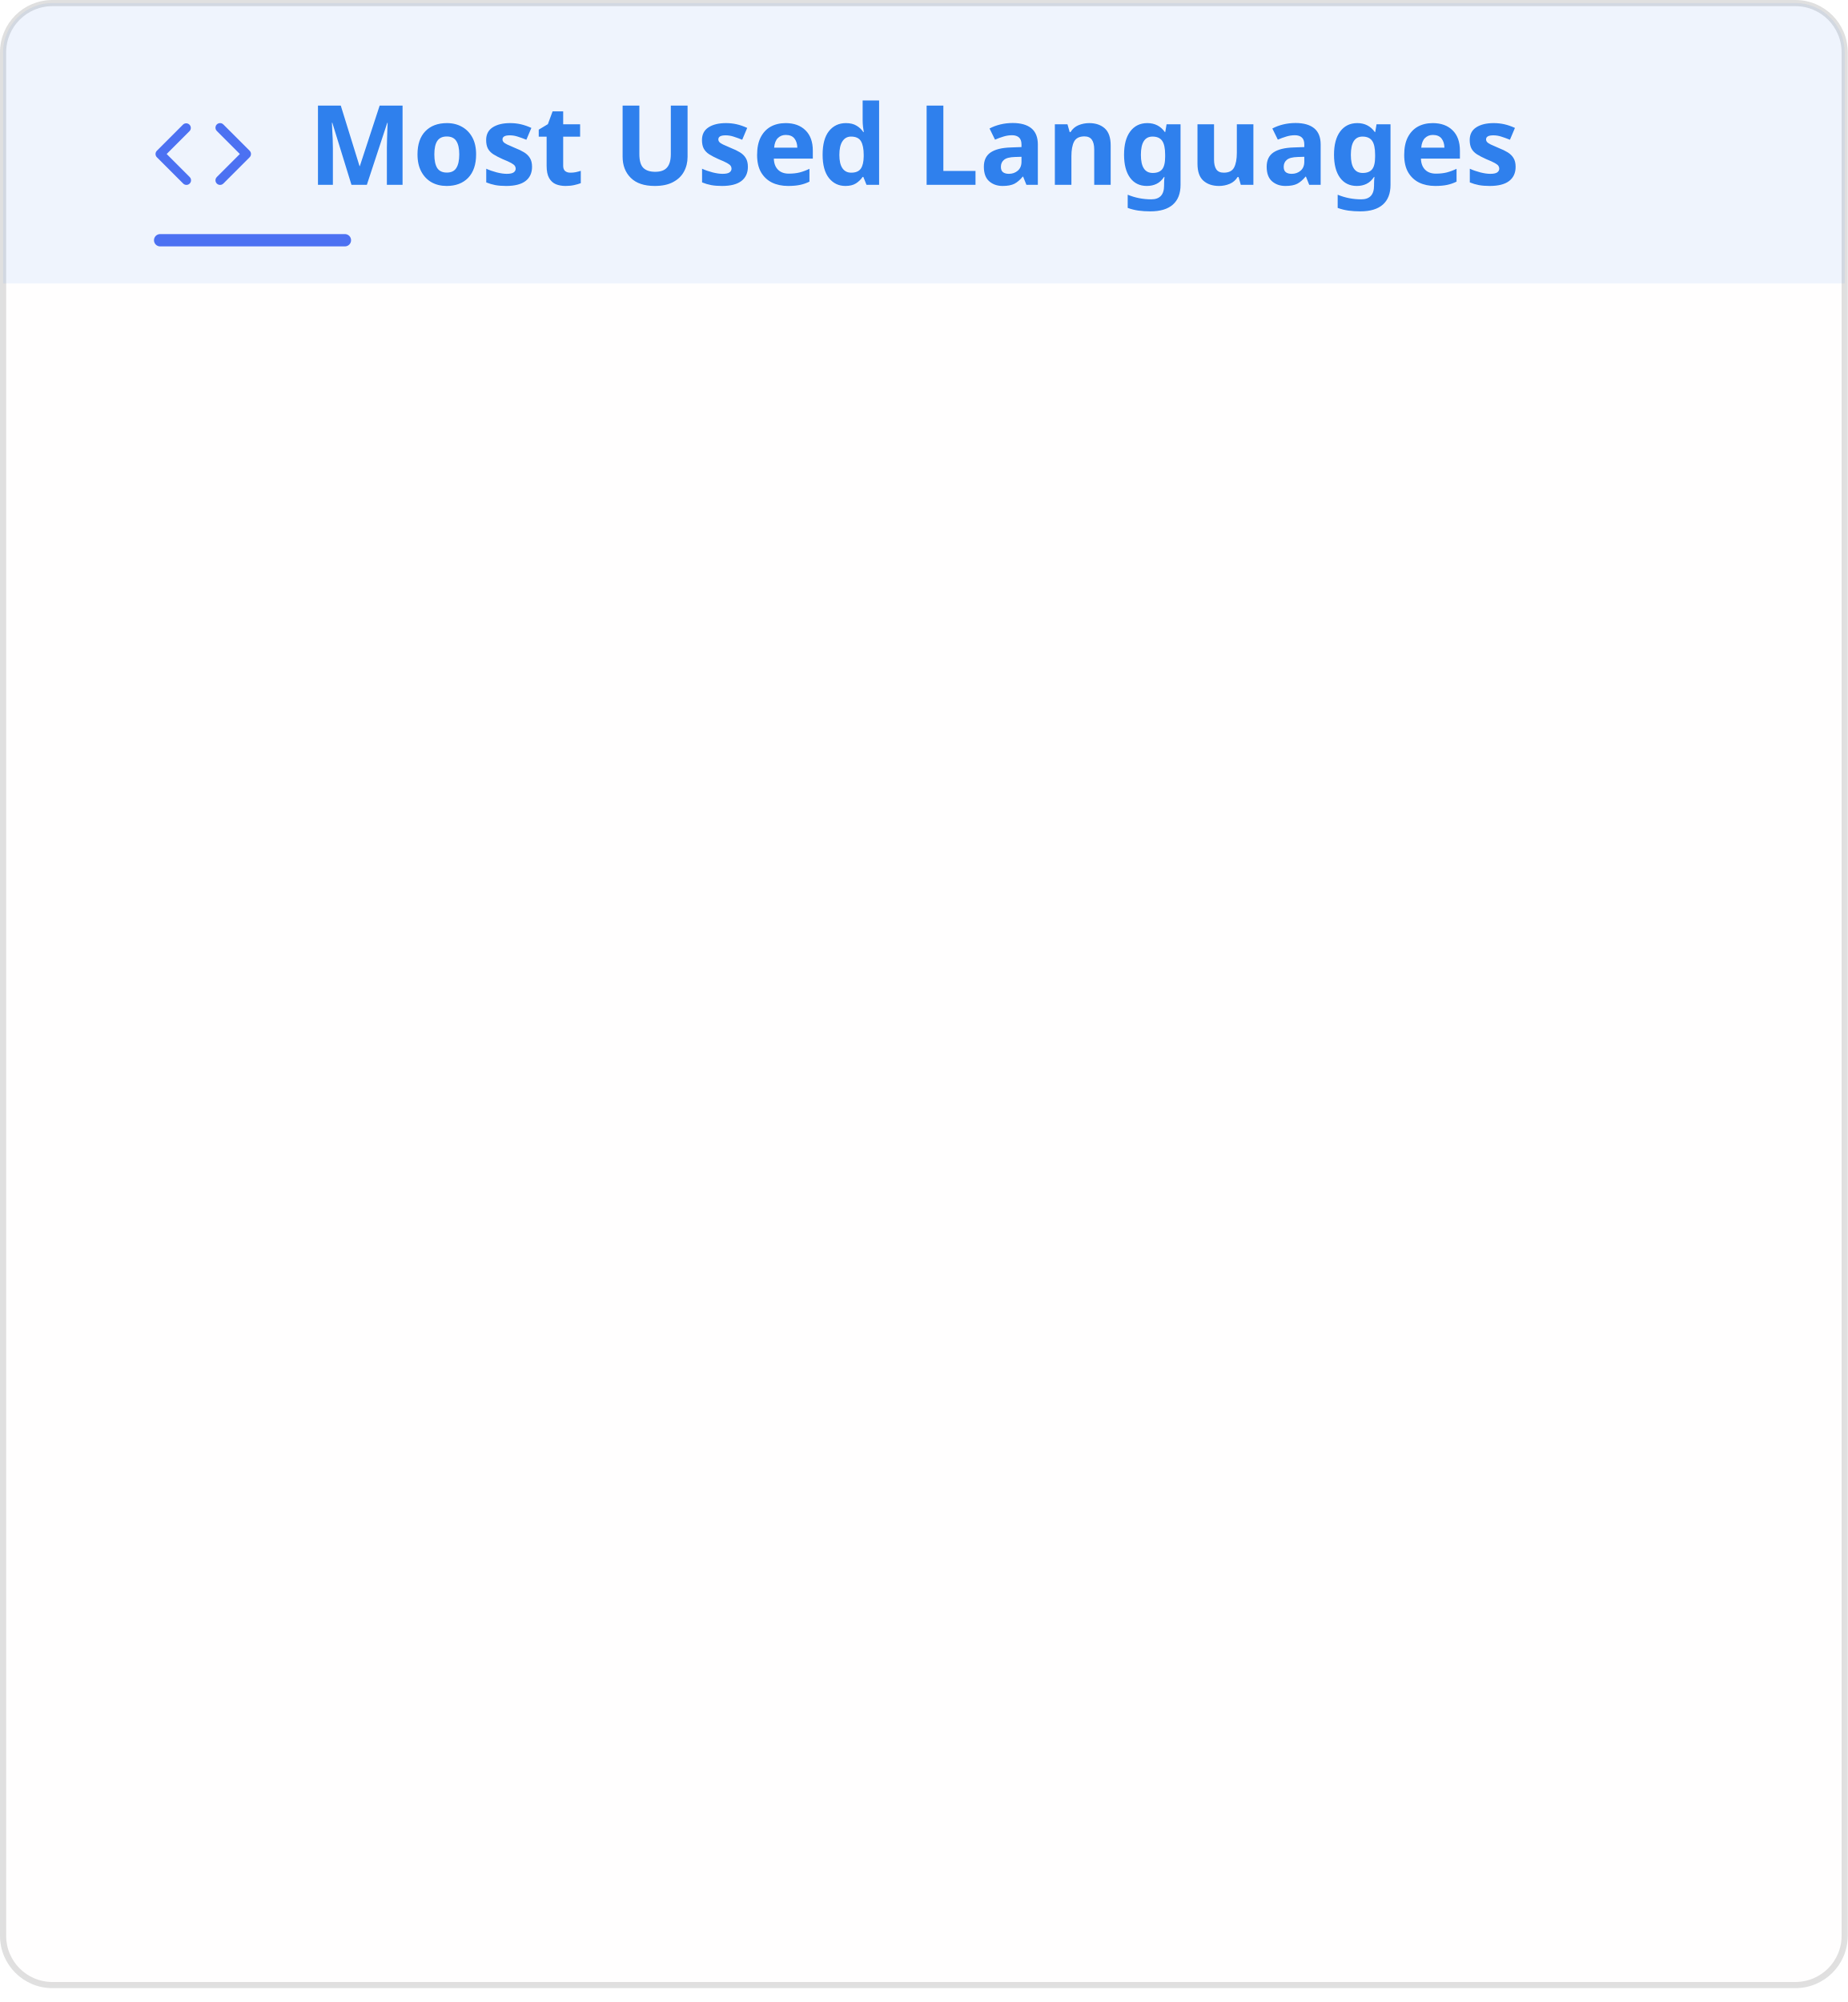
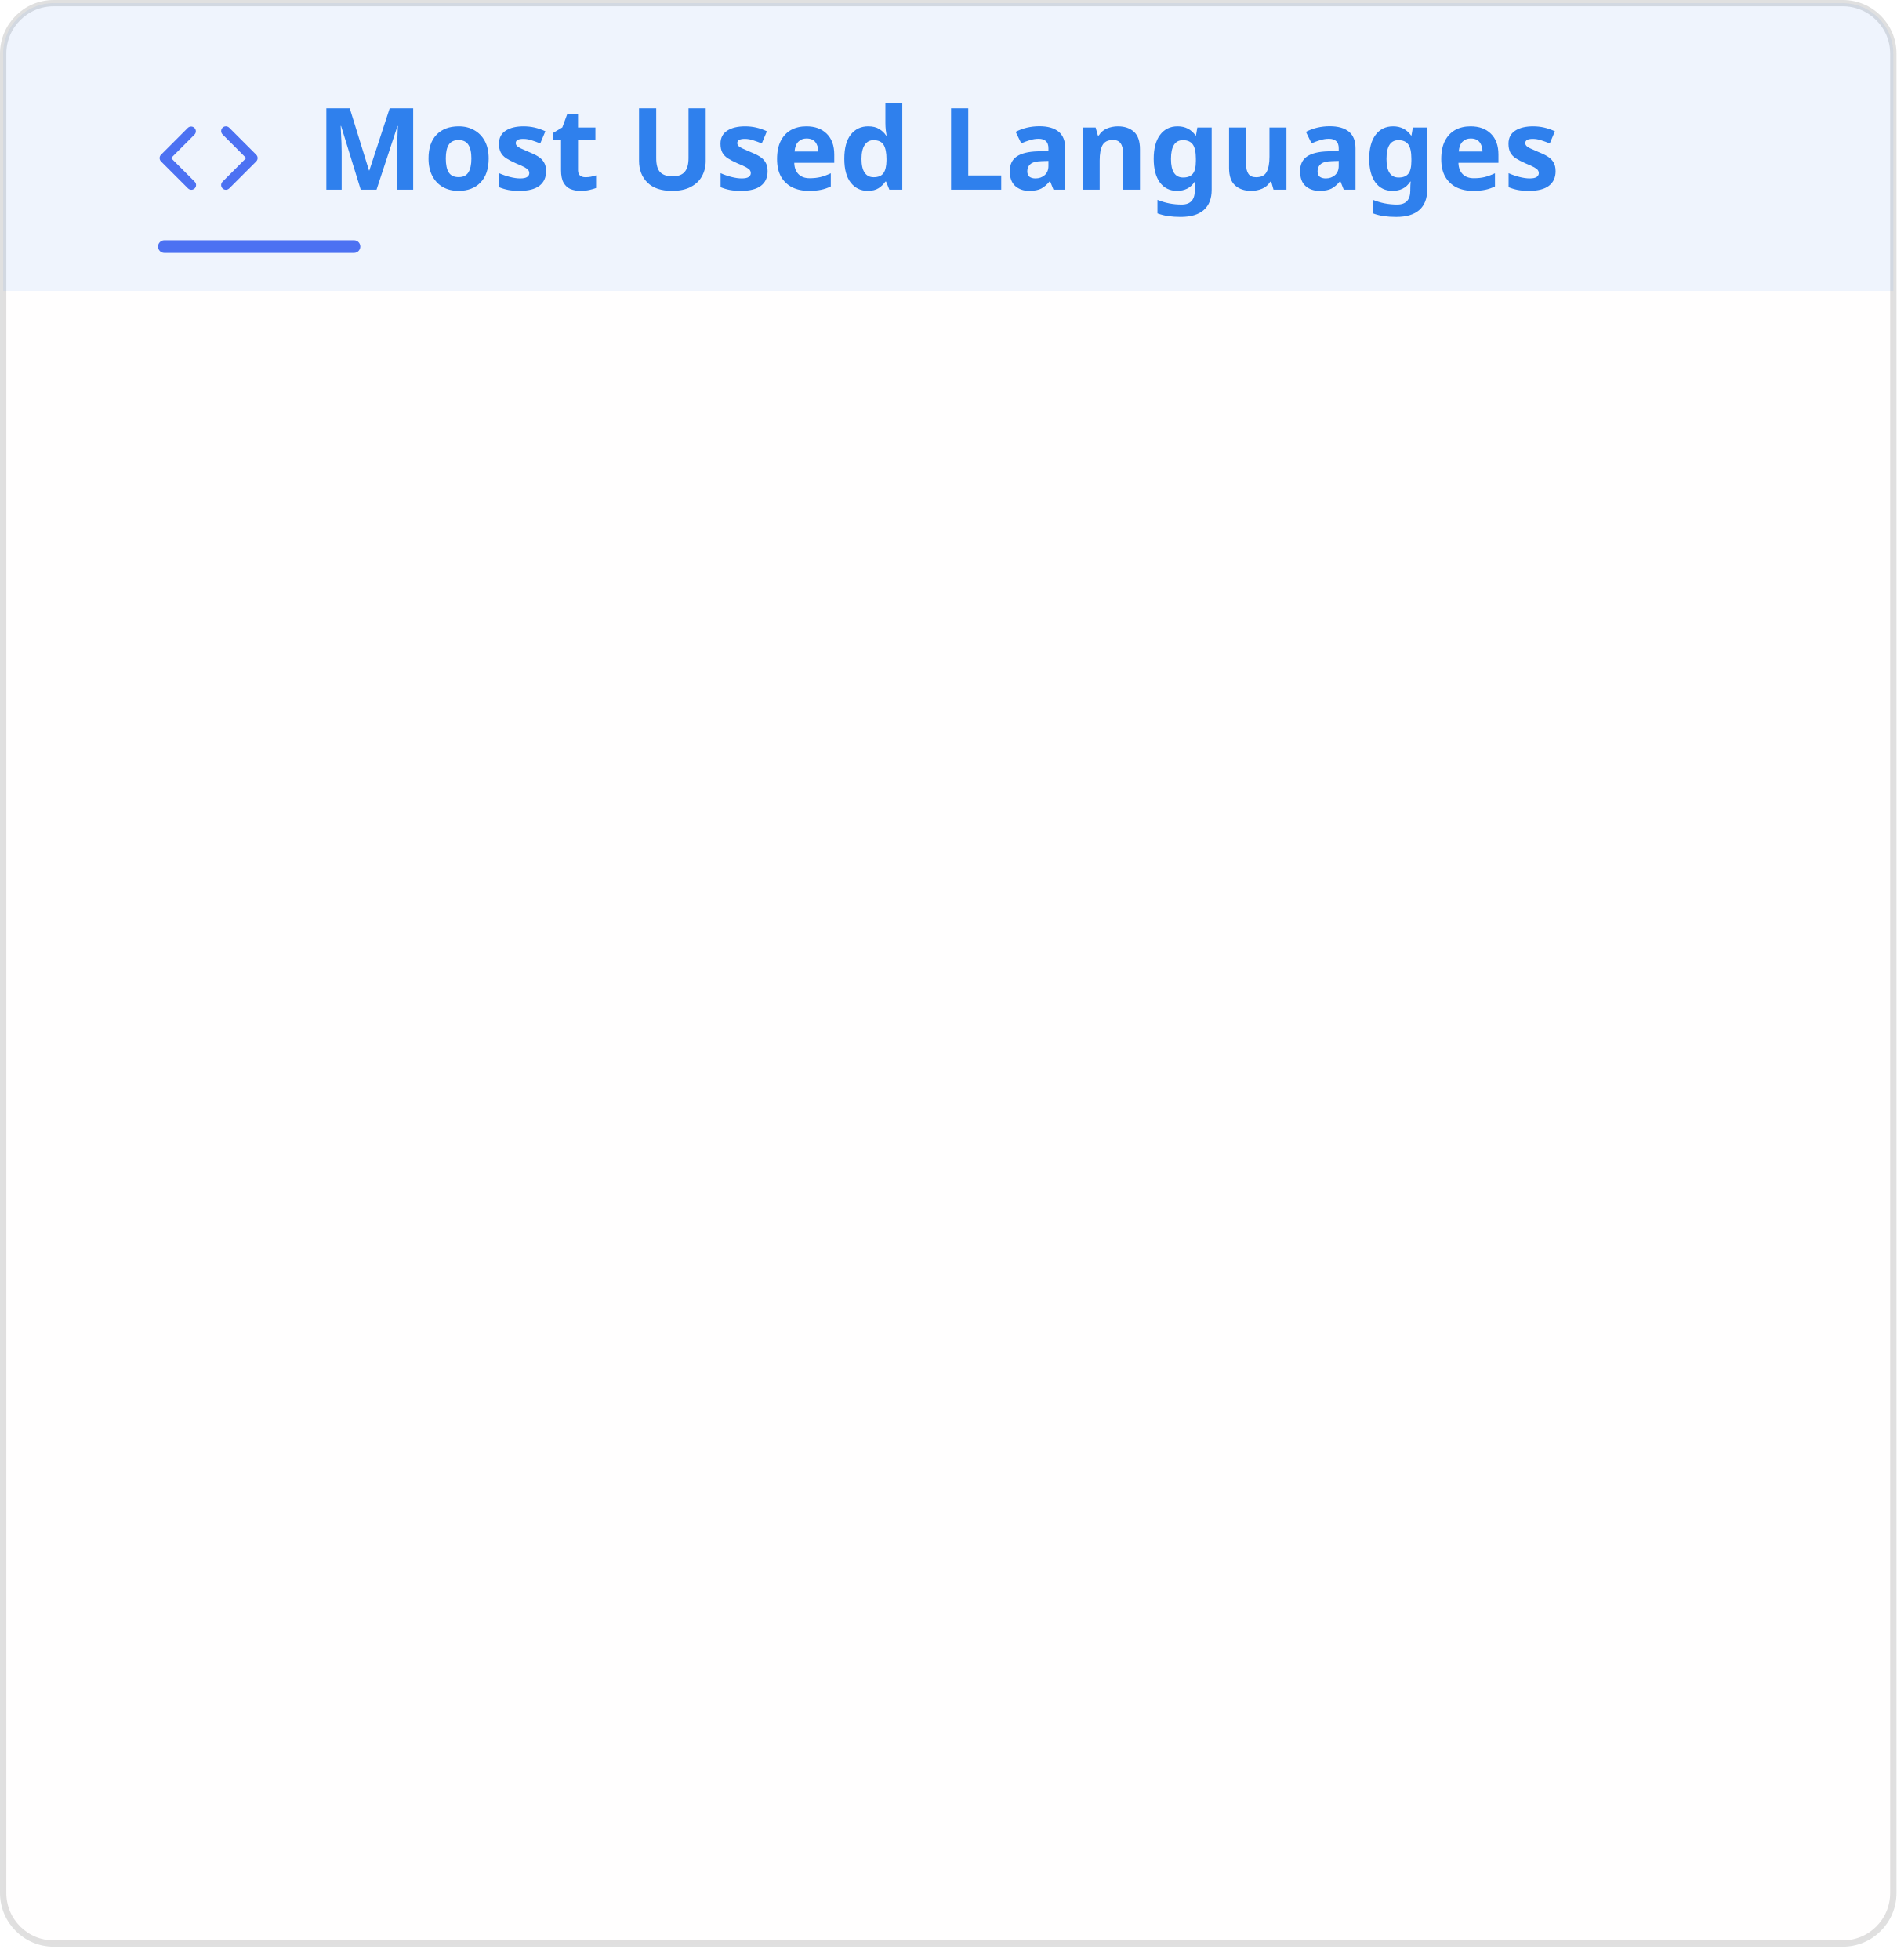
- <svg xmlns="http://www.w3.org/2000/svg" width="300" height="325" viewBox="0 0 300 325" fill="none" role="img" aria-labelledby="title-id desc-id">
+ <svg xmlns="http://www.w3.org/2000/svg" width="300" height="310" viewBox="0 0 300 310" fill="none" role="img" aria-labelledby="title-id desc-id">
  <style>
    .header {
      font: 600 18px 'Segoe UI', Ubuntu, "Helvetica Neue", Sans-Serif;
      fill: #2f80ed;
      animation: fadeInAnimation 0.8s ease-in-out forwards;
    }
    /* The icon reads against the title rather than with it, so it keeps its own color. */
    .title-icon {
      fill: #4c71f2;
      animation: fadeInAnimation 0.8s ease-in-out forwards;
    }
    .title-accent {
      fill: #4c71f2;
      animation: fadeInAnimation 0.8s ease-in-out forwards;
    }
    .title-band {
      fill: #2f80ed;
      opacity: 0.08;
    }
    @supports(-moz-appearance: auto) {
      /* Selector detects Firefox */
      .header {
        font-size: 15.5px;
      }
    }
    @keyframes slideInAnimation {
      from {
        width: 0;
      }
      to {
        width: calc(100%-100px);
      }
    }
    @keyframes growWidthAnimation {
      from {
        width: 0;
      }
      to {
        width: 100%;
      }
    }
    .stat {
      font: 400 14px 'Segoe UI', Ubuntu, "Helvetica Neue", Sans-Serif;
      fill: #434d58;
    }
    @supports(-moz-appearance: auto) {
      /* Selector detects Firefox */
      .stat {
        font-size: 12px;
      }
    }
    .bold {
      font-weight: 600;
    }
    .lang-name {
      font: 400 11px 'Segoe UI', Ubuntu, "Helvetica Neue", Sans-Serif;
      fill: #434d58;
    }
    .stagger {
      opacity: 0;
      animation: fadeInAnimation 0.3s ease-in-out forwards;
    }
    #rect-mask rect {
      animation: slideInAnimation 1s ease-in-out forwards;
    }
    .lang-progress {
      animation: growWidthAnimation 0.6s ease-in-out forwards;
    }
    .progress-background {
      fill: #ddd;
    }
    /* Animations */
    @keyframes scaleInAnimation {
      from {
        transform: translate(-5px, 5px) scale(0);
      }
      to {
        transform: translate(-5px, 5px) scale(1);
      }
    }
    @keyframes fadeInAnimation {
      from {
        opacity: 0;
      }
      to {
        opacity: 1;
      }
    }
    @media (prefers-reduced-motion: reduce) {
      * {
        animation-duration: 0s !important;
        animation-delay: 0s !important;
      }
    }
  </style>
  <rect data-testid="card-bg" class="card-bg" x="0.5" y="0.5" rx="8" height="99%" stroke="#0000001f" width="299" fill="#fffefe" stroke-opacity="1" />
  <path data-testid="title-band" class="title-band" d="M0.5 8.5a8 8 0 0 1 8 -8h283a8 8 0 0 1 8 8v37.5h-299z" />
  <g data-testid="card-title" transform="translate(25, 30)">
    <g>
      <svg class="title-icon" x="0" y="-13" viewBox="0 0 16 16" version="1.1" width="16" height="16">
        <path d="M4.72 3.22a.75.75 0 0 1 1.06 1.06L2.06 8l3.72 3.72a.75.75 0 1 1-1.06 1.06L.47 8.53a.75.75 0 0 1 0-1.06Zm6.56 0a.75.75 0 1 0-1.06 1.06L13.94 8l-3.72 3.72a.75.75 0 1 0 1.06 1.06l4.25-4.25a.75.75 0 0 0 0-1.06Z" />
      </svg>
    </g>
    <g transform="translate(25, 0)">
      <text x="0" y="0" class="header" data-testid="header">Most Used Languages</text>
    </g>
    <rect data-testid="title-accent" class="title-accent" x="0" y="8" width="32" height="2" rx="1" />
  </g>
  <g data-testid="main-card-body" transform="translate(0, 55)">
    <svg data-testid="lang-items" x="25">
      <g>
        <g class="stagger" style="animation-delay: 450ms">
          <text data-testid="lang-name" x="2" y="15" class="lang-name">TypeScript</text>
-           <text x="215" y="34" class="lang-name">93.66%</text>
+           <text x="215" y="34" class="lang-name">93.31%</text>
          <svg width="205" x="0" y="25">
            <rect data-testid="progress-background" class="progress-background" rx="5" ry="5" x="0" y="0" width="205" height="8" />
-             <svg data-testid="lang-progress" width="93.655%">
+             <svg data-testid="lang-progress" width="93.311%">
              <rect height="8" fill="#3178c6" rx="5" ry="5" x="0" y="0" class="lang-progress" style="animation-delay: 750ms;" />
            </svg>
          </svg>
        </g>
      </g>
      <g transform="translate(0, 40)">
        <g class="stagger" style="animation-delay: 600ms">
          <text data-testid="lang-name" x="2" y="15" class="lang-name">JavaScript</text>
-           <text x="215" y="34" class="lang-name">4.97%</text>
+           <text x="215" y="34" class="lang-name">4.70%</text>
          <svg width="205" x="0" y="25">
            <rect data-testid="progress-background" class="progress-background" rx="5" ry="5" x="0" y="0" width="205" height="8" />
-             <svg data-testid="lang-progress" width="4.965%">
+             <svg data-testid="lang-progress" width="4.7%">
              <rect height="8" fill="#f1e05a" rx="5" ry="5" x="0" y="0" class="lang-progress" style="animation-delay: 900ms;" />
            </svg>
          </svg>
        </g>
      </g>
      <g transform="translate(0, 80)">
        <g class="stagger" style="animation-delay: 750ms">
-           <text data-testid="lang-name" x="2" y="15" class="lang-name">Svelte</text>
-           <text x="215" y="34" class="lang-name">0.70%</text>
+           <text data-testid="lang-name" x="2" y="15" class="lang-name">Shell</text>
+           <text x="215" y="34" class="lang-name">0.95%</text>
          <svg width="205" x="0" y="25">
            <rect data-testid="progress-background" class="progress-background" rx="5" ry="5" x="0" y="0" width="205" height="8" />
            <svg data-testid="lang-progress" width="2%">
-               <rect height="8" fill="#ff3e00" rx="5" ry="5" x="0" y="0" class="lang-progress" style="animation-delay: 1050ms;" />
+               <rect height="8" fill="#89e051" rx="5" ry="5" x="0" y="0" class="lang-progress" style="animation-delay: 1050ms;" />
            </svg>
          </svg>
        </g>
      </g>
      <g transform="translate(0, 120)">
        <g class="stagger" style="animation-delay: 900ms">
-           <text data-testid="lang-name" x="2" y="15" class="lang-name">SCSS</text>
-           <text x="215" y="34" class="lang-name">0.26%</text>
+           <text data-testid="lang-name" x="2" y="15" class="lang-name">Svelte</text>
+           <text x="215" y="34" class="lang-name">0.62%</text>
          <svg width="205" x="0" y="25">
            <rect data-testid="progress-background" class="progress-background" rx="5" ry="5" x="0" y="0" width="205" height="8" />
            <svg data-testid="lang-progress" width="2%">
-               <rect height="8" fill="#c6538c" rx="5" ry="5" x="0" y="0" class="lang-progress" style="animation-delay: 1200ms;" />
+               <rect height="8" fill="#ff3e00" rx="5" ry="5" x="0" y="0" class="lang-progress" style="animation-delay: 1200ms;" />
            </svg>
          </svg>
        </g>
      </g>
      <g transform="translate(0, 160)">
        <g class="stagger" style="animation-delay: 1050ms">
-           <text data-testid="lang-name" x="2" y="15" class="lang-name">HTML</text>
-           <text x="215" y="34" class="lang-name">0.21%</text>
+           <text data-testid="lang-name" x="2" y="15" class="lang-name">SCSS</text>
+           <text x="215" y="34" class="lang-name">0.23%</text>
          <svg width="205" x="0" y="25">
            <rect data-testid="progress-background" class="progress-background" rx="5" ry="5" x="0" y="0" width="205" height="8" />
            <svg data-testid="lang-progress" width="2%">
-               <rect height="8" fill="#e34c26" rx="5" ry="5" x="0" y="0" class="lang-progress" style="animation-delay: 1350ms;" />
+               <rect height="8" fill="#c6538c" rx="5" ry="5" x="0" y="0" class="lang-progress" style="animation-delay: 1350ms;" />
            </svg>
          </svg>
        </g>
      </g>
      <g transform="translate(0, 200)">
        <g class="stagger" style="animation-delay: 1200ms">
-           <text data-testid="lang-name" x="2" y="15" class="lang-name">Rust</text>
-           <text x="215" y="34" class="lang-name">0.21%</text>
+           <text data-testid="lang-name" x="2" y="15" class="lang-name">HTML</text>
+           <text x="215" y="34" class="lang-name">0.19%</text>
          <svg width="205" x="0" y="25">
            <rect data-testid="progress-background" class="progress-background" rx="5" ry="5" x="0" y="0" width="205" height="8" />
            <svg data-testid="lang-progress" width="2%">
-               <rect height="8" fill="#dea584" rx="5" ry="5" x="0" y="0" class="lang-progress" style="animation-delay: 1500ms;" />
+               <rect height="8" fill="#e34c26" rx="5" ry="5" x="0" y="0" class="lang-progress" style="animation-delay: 1500ms;" />
            </svg>
          </svg>
        </g>
      </g>
    </svg>
  </g>
</svg>
